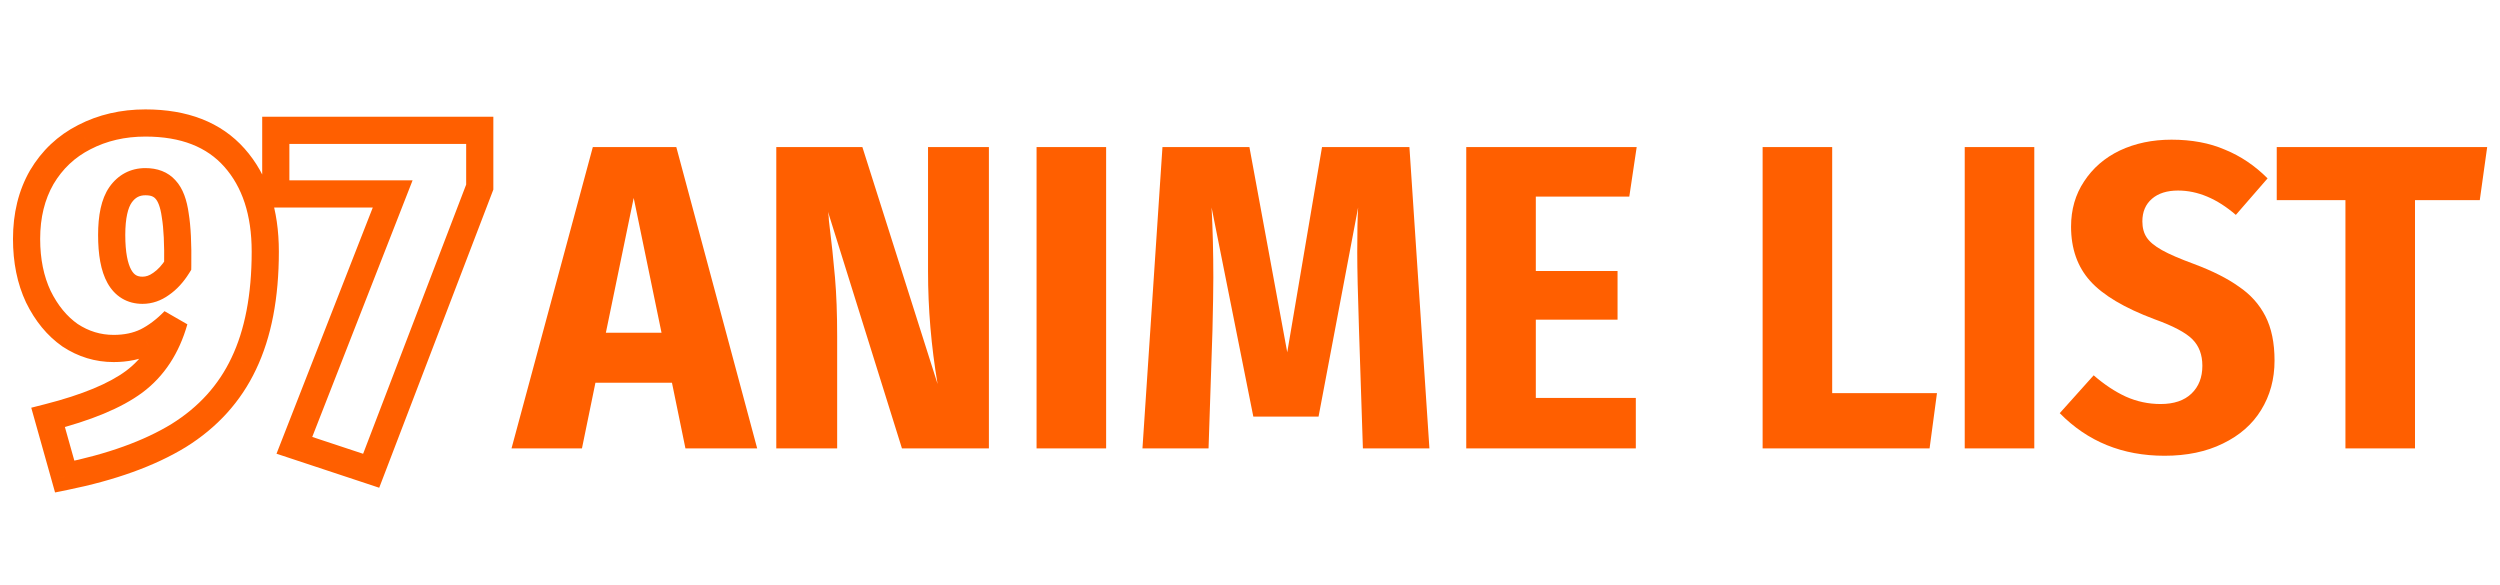
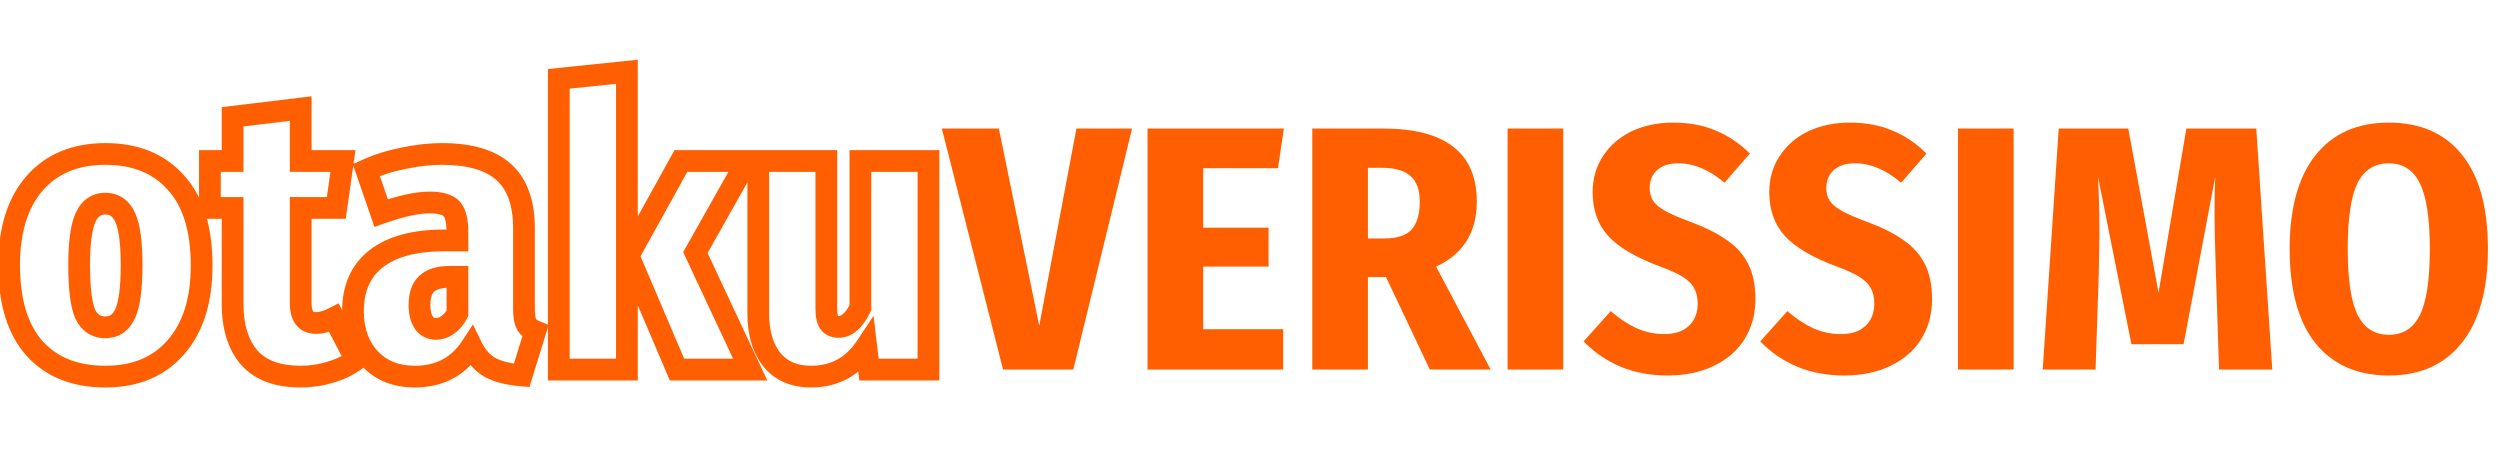
- <svg xmlns="http://www.w3.org/2000/svg" width="184" height="43" viewBox="0 0 184 43" fill="none">
-   <path d="M17.256 11.608L18.004 10.944L18.004 10.944L17.256 11.608ZM17.94 26.764L17.038 26.332L17.036 26.337L17.94 26.764ZM13.152 32.056L13.673 32.909L13.68 32.905L13.152 32.056ZM4.764 35.08L3.801 35.35L4.052 36.245L4.963 36.06L4.764 35.08ZM3.54 30.724L3.293 29.755L2.3 30.008L2.577 30.994L3.54 30.724ZM9.876 28.096L10.471 28.899L10.474 28.898L9.876 28.096ZM12.828 23.596L13.79 23.869L12.108 22.902L12.828 23.596ZM10.776 25.144L11.21 26.045L11.223 26.038L10.776 25.144ZM5.16 24.676L4.586 25.495L4.598 25.503L4.61 25.511L5.16 24.676ZM2.82 21.832L1.915 22.258L1.918 22.265L1.922 22.272L2.82 21.832ZM3.072 13.048L2.211 12.538L2.204 12.55L3.072 13.048ZM6.204 10.096L6.657 10.987L6.664 10.984L6.204 10.096ZM11.856 20.896L11.291 20.071L11.281 20.078L11.27 20.085L11.856 20.896ZM13.08 19.564L13.928 20.094L14.075 19.858L14.08 19.579L13.08 19.564ZM12.9 15.856L11.909 15.99L11.911 16.005L11.913 16.02L12.9 15.856ZM12.18 13.948L11.427 14.607L11.438 14.619L11.45 14.632L12.18 13.948ZM8.868 14.344L8.05 13.768L8.046 13.775L8.868 14.344ZM10.704 10.052C13.352 10.052 15.232 10.834 16.508 12.272L18.004 10.944C16.256 8.974 13.768 8.052 10.704 8.052V10.052ZM16.508 12.272C17.817 13.747 18.524 15.791 18.524 18.52H20.524C20.524 15.441 19.719 12.877 18.004 10.944L16.508 12.272ZM18.524 18.52C18.524 21.707 18.011 24.297 17.038 26.332L18.842 27.195C19.98 24.815 20.524 21.909 20.524 18.52H18.524ZM17.036 26.337C16.09 28.337 14.629 29.959 12.623 31.207L13.68 32.905C15.994 31.465 17.725 29.558 18.844 27.191L17.036 26.337ZM12.63 31.203C10.6 32.444 7.923 33.419 4.565 34.1L4.963 36.06C8.468 35.349 11.384 34.308 13.673 32.909L12.63 31.203ZM5.726 34.809L4.502 30.453L2.577 30.994L3.801 35.35L5.726 34.809ZM3.786 31.693C6.67 30.96 8.927 30.044 10.471 28.899L9.28 27.293C8.041 28.212 6.074 29.048 3.293 29.755L3.786 31.693ZM10.474 28.898C12.091 27.692 13.187 25.993 13.79 23.869L11.866 23.323C11.365 25.087 10.493 26.388 9.278 27.294L10.474 28.898ZM12.108 22.902C11.526 23.505 10.932 23.948 10.329 24.25L11.223 26.038C12.059 25.62 12.833 25.031 13.548 24.29L12.108 22.902ZM10.341 24.243C9.803 24.503 9.152 24.648 8.364 24.648V26.648C9.399 26.648 10.357 26.457 11.21 26.045L10.341 24.243ZM8.364 24.648C7.412 24.648 6.534 24.384 5.71 23.841L4.61 25.511C5.753 26.264 7.012 26.648 8.364 26.648V24.648ZM5.733 23.857C4.933 23.297 4.256 22.489 3.718 21.392L1.922 22.272C2.584 23.623 3.467 24.712 4.586 25.495L5.733 23.857ZM3.725 21.406C3.222 20.338 2.956 19.072 2.956 17.584H0.956C0.956 19.312 1.266 20.878 1.915 22.258L3.725 21.406ZM2.956 17.584C2.956 16.003 3.295 14.668 3.939 13.546L2.204 12.55C1.361 14.02 0.956 15.709 0.956 17.584H2.956ZM3.932 13.558C4.605 12.422 5.509 11.572 6.657 10.987L5.75 9.205C4.258 9.964 3.074 11.082 2.211 12.538L3.932 13.558ZM6.664 10.984C7.852 10.368 9.192 10.052 10.704 10.052V8.052C8.903 8.052 7.243 8.432 5.744 9.208L6.664 10.984ZM10.488 22.364C11.201 22.364 11.858 22.128 12.441 21.707L11.27 20.085C10.989 20.288 10.735 20.364 10.488 20.364V22.364ZM12.42 21.721C13.013 21.316 13.511 20.761 13.928 20.094L12.232 19.034C11.928 19.519 11.61 19.852 11.291 20.071L12.42 21.721ZM14.08 19.579C14.104 17.952 14.045 16.645 13.886 15.692L11.913 16.02C12.043 16.795 12.104 17.96 12.08 19.549L14.08 19.579ZM13.891 15.722C13.76 14.758 13.48 13.873 12.909 13.264L11.45 14.632C11.599 14.791 11.799 15.178 11.909 15.99L13.891 15.722ZM12.932 13.29C12.358 12.633 11.556 12.372 10.704 12.372V14.372C11.147 14.372 11.33 14.495 11.427 14.607L12.932 13.29ZM10.704 12.372C9.598 12.372 8.686 12.864 8.05 13.768L9.686 14.919C9.961 14.528 10.273 14.372 10.704 14.372V12.372ZM8.046 13.775C7.439 14.652 7.22 15.886 7.22 17.296H9.22C9.22 16.018 9.433 15.284 9.69 14.913L8.046 13.775ZM7.22 17.296C7.22 18.712 7.411 19.934 7.913 20.834C8.173 21.299 8.524 21.694 8.982 21.968C9.442 22.243 9.956 22.364 10.488 22.364V20.364C10.264 20.364 10.116 20.316 10.009 20.252C9.9 20.187 9.779 20.073 9.66 19.86C9.406 19.404 9.22 18.592 9.22 17.296H7.22ZM35.31 9.592H36.31V8.592H35.31V9.592ZM35.31 13.768L36.244 14.126L36.31 13.953V13.768H35.31ZM27.318 34.648L27.004 35.597L27.91 35.898L28.252 35.005L27.318 34.648ZM21.666 32.776L20.735 32.412L20.351 33.394L21.352 33.725L21.666 32.776ZM28.902 14.272L29.833 14.636L30.367 13.272H28.902V14.272ZM20.298 14.272H19.298V15.272H20.298V14.272ZM20.298 9.592V8.592H19.298V9.592H20.298ZM34.31 9.592V13.768H36.31V9.592H34.31ZM34.376 13.411L26.384 34.291L28.252 35.005L36.244 14.126L34.376 13.411ZM27.632 33.699L21.98 31.827L21.352 33.725L27.004 35.597L27.632 33.699ZM22.597 33.14L29.833 14.636L27.971 13.908L20.735 32.412L22.597 33.14ZM28.902 13.272H20.298V15.272H28.902V13.272ZM21.298 14.272V9.592H19.298V14.272H21.298ZM20.298 10.592H35.31V8.592H20.298V10.592Z" fill="#FF5F00" />
-   <path d="M50.448 33L49.456 28.168H43.824L42.832 33H37.648L43.632 10.824H49.776L55.728 33H50.448ZM44.592 24.488H48.688L46.64 14.568L44.592 24.488ZM72.783 33H66.383L60.943 15.592C60.986 15.848 61.007 16.061 61.007 16.232C61.199 17.768 61.348 19.165 61.455 20.424C61.562 21.661 61.615 23.101 61.615 24.744V33H57.135V10.824H63.471L69.007 28.264C68.538 25.491 68.303 22.728 68.303 19.976V10.824H72.783V33ZM81.411 10.824V33H76.291V10.824H81.411ZM105.205 33H100.309L100.021 24.232C99.936 21.672 99.893 19.784 99.893 18.568C99.893 17.075 99.914 15.976 99.957 15.272L97.045 30.664H92.245L89.173 15.272C89.258 16.893 89.301 18.611 89.301 20.424C89.301 21.235 89.28 22.536 89.237 24.328L88.949 33H84.085L85.557 10.824H91.957L94.741 25.928L97.301 10.824H103.733L105.205 33ZM120.46 10.824L119.916 14.472H113.036V19.944H119.052V23.528H113.036V29.288H120.396V33H107.916V10.824H120.46ZM134.849 10.824V28.936H142.561L142.017 33H129.729V10.824H134.849ZM149.724 10.824V33H144.604V10.824H149.724ZM159.822 10.28C161.315 10.28 162.627 10.525 163.758 11.016C164.91 11.485 165.955 12.189 166.894 13.128L164.558 15.816C163.171 14.621 161.752 14.024 160.302 14.024C159.491 14.024 158.851 14.227 158.382 14.632C157.912 15.037 157.678 15.592 157.678 16.296C157.678 16.765 157.784 17.16 157.998 17.48C158.211 17.8 158.584 18.109 159.118 18.408C159.651 18.707 160.44 19.048 161.486 19.432C162.851 19.944 163.95 20.499 164.782 21.096C165.635 21.672 166.286 22.397 166.734 23.272C167.182 24.147 167.406 25.235 167.406 26.536C167.406 27.901 167.075 29.117 166.414 30.184C165.774 31.229 164.835 32.051 163.598 32.648C162.382 33.245 160.952 33.544 159.31 33.544C156.216 33.544 153.646 32.499 151.598 30.408L154.094 27.624C154.883 28.307 155.672 28.829 156.462 29.192C157.272 29.555 158.126 29.736 159.022 29.736C160.003 29.736 160.76 29.48 161.294 28.968C161.827 28.456 162.094 27.773 162.094 26.92C162.094 26.109 161.848 25.459 161.358 24.968C160.867 24.477 159.939 23.987 158.574 23.496C156.355 22.664 154.776 21.725 153.838 20.68C152.899 19.635 152.43 18.301 152.43 16.68C152.43 15.421 152.75 14.312 153.39 13.352C154.03 12.371 154.904 11.613 156.014 11.08C157.144 10.547 158.414 10.28 159.822 10.28ZM183.056 10.824L182.512 14.728H177.744V33H172.624V14.728H167.568V10.824H183.056Z" fill="#FF5F00" />
+ <svg xmlns="http://www.w3.org/2000/svg" width="230" height="43" viewBox="0 0 230 43" fill="none">
+   <path d="M16.175 16.792L15.428 17.457L15.433 17.462L15.438 17.468L16.175 16.792ZM16.175 31.948L15.424 31.287L15.419 31.293L16.175 31.948ZM3.179 32.056L2.432 32.721L2.437 32.726L3.179 32.056ZM3.179 16.864L2.428 16.203L2.423 16.209L3.179 16.864ZM7.859 20.032L8.773 20.438L8.773 20.438L7.859 20.032ZM7.823 28.852L6.9 29.237L6.906 29.252L6.913 29.268L7.823 28.852ZM11.531 28.816L10.617 28.41L10.617 28.41L11.531 28.816ZM11.531 20.032L10.617 20.438L10.621 20.448L11.531 20.032ZM9.695 15.164C12.225 15.164 14.092 15.956 15.428 17.457L16.922 16.127C15.138 14.124 12.685 13.164 9.695 13.164V15.164ZM15.438 17.468C16.792 18.945 17.551 21.206 17.551 24.424H19.551C19.551 20.922 18.726 18.095 16.912 16.116L15.438 17.468ZM17.551 24.424C17.551 27.481 16.8 29.724 15.424 31.287L16.926 32.609C18.718 30.572 19.551 27.799 19.551 24.424H17.551ZM15.419 31.293C14.08 32.838 12.216 33.648 9.695 33.648V35.648C12.694 35.648 15.15 34.658 16.931 32.603L15.419 31.293ZM9.695 33.648C7.133 33.648 5.255 32.863 3.921 31.386L2.437 32.726C4.223 34.705 6.688 35.648 9.695 35.648V33.648ZM3.926 31.391C2.587 29.888 1.839 27.608 1.839 24.388H-0.161C-0.161 27.888 0.651 30.72 2.432 32.721L3.926 31.391ZM1.839 24.388C1.839 21.328 2.58 19.082 3.935 17.519L2.423 16.209C0.658 18.246 -0.161 21.016 -0.161 24.388H1.839ZM3.93 17.525C5.294 15.974 7.174 15.164 9.695 15.164V13.164C6.696 13.164 4.232 14.154 2.428 16.203L3.93 17.525ZM9.695 17.736C9.094 17.736 8.524 17.894 8.029 18.243C7.542 18.587 7.191 19.072 6.945 19.626L8.773 20.438C8.91 20.128 9.058 19.965 9.183 19.877C9.3 19.794 9.455 19.736 9.695 19.736V17.736ZM6.945 19.626C6.469 20.697 6.283 22.333 6.283 24.388H8.283C8.283 22.363 8.481 21.095 8.773 20.438L6.945 19.626ZM6.283 24.388C6.283 26.507 6.457 28.173 6.9 29.237L8.746 28.467C8.469 27.803 8.283 26.493 8.283 24.388H6.283ZM6.913 29.268C7.165 29.817 7.524 30.293 8.021 30.627C8.521 30.963 9.094 31.112 9.695 31.112V29.112C9.431 29.112 9.261 29.05 9.137 28.967C9.01 28.881 8.865 28.727 8.732 28.436L6.913 29.268ZM9.695 31.112C10.295 31.112 10.866 30.954 11.361 30.605C11.848 30.261 12.198 29.776 12.445 29.222L10.617 28.41C10.479 28.72 10.332 28.883 10.207 28.971C10.09 29.054 9.934 29.112 9.695 29.112V31.112ZM12.445 29.222C12.921 28.151 13.107 26.501 13.107 24.424H11.107C11.107 26.475 10.909 27.753 10.617 28.41L12.445 29.222ZM13.107 24.424C13.107 22.329 12.922 20.671 12.44 19.616L10.621 20.448C10.907 21.073 11.107 22.343 11.107 24.424H13.107ZM12.445 19.626C12.198 19.072 11.848 18.587 11.361 18.243C10.866 17.894 10.295 17.736 9.695 17.736V19.736C9.934 19.736 10.09 19.794 10.207 19.877C10.332 19.965 10.479 20.128 10.617 20.438L12.445 19.626ZM32.74 33.1L33.34 33.9L34.02 33.39L33.626 32.636L32.74 33.1ZM30.364 34.252L30.086 33.291L30.079 33.294L30.364 34.252ZM22.948 32.92L22.196 33.58L22.203 33.587L22.948 32.92ZM21.4 19.132H22.4V18.132H21.4V19.132ZM19.312 19.132H18.312V20.132H19.312V19.132ZM19.312 14.812V13.812H18.312V14.812H19.312ZM21.4 14.812V15.812H22.4V14.812H21.4ZM21.4 10.744L21.28 9.751L20.4 9.857V10.744H21.4ZM27.664 9.988H28.664V8.86L27.544 8.995L27.664 9.988ZM27.664 14.812H26.664V15.812H27.664V14.812ZM31.552 14.812L32.542 14.952L32.703 13.812H31.552V14.812ZM30.94 19.132V20.132H31.808L31.93 19.272L30.94 19.132ZM27.664 19.132V18.132H26.664V19.132H27.664ZM30.724 29.248L31.61 28.784L31.147 27.901L30.262 28.361L30.724 29.248ZM32.14 32.3C31.576 32.723 30.896 33.057 30.086 33.291L30.642 35.213C31.655 34.919 32.559 34.485 33.34 33.9L32.14 32.3ZM30.079 33.294C29.282 33.53 28.478 33.648 27.664 33.648V35.648C28.674 35.648 29.67 35.502 30.649 35.211L30.079 33.294ZM27.664 33.648C25.728 33.648 24.473 33.124 23.692 32.253L22.203 33.587C23.486 35.02 25.376 35.648 27.664 35.648V33.648ZM23.699 32.26C22.878 31.324 22.4 29.934 22.4 27.952H20.4C20.4 30.242 20.954 32.164 22.196 33.58L23.699 32.26ZM22.4 27.952V19.132H20.4V27.952H22.4ZM21.4 18.132H19.312V20.132H21.4V18.132ZM20.312 19.132V14.812H18.312V19.132H20.312ZM19.312 15.812H21.4V13.812H19.312V15.812ZM22.4 14.812V10.744H20.4V14.812H22.4ZM21.52 11.737L27.784 10.981L27.544 8.995L21.28 9.751L21.52 11.737ZM26.664 9.988V14.812H28.664V9.988H26.664ZM27.664 15.812H31.552V13.812H27.664V15.812ZM30.561 14.672L29.95 18.992L31.93 19.272L32.542 14.952L30.561 14.672ZM30.94 18.132H27.664V20.132H30.94V18.132ZM26.664 19.132V27.88H28.664V19.132H26.664ZM26.664 27.88C26.664 28.591 26.795 29.308 27.22 29.864C27.685 30.472 28.363 30.716 29.068 30.716V28.716C28.941 28.716 28.878 28.695 28.853 28.685C28.834 28.676 28.823 28.669 28.809 28.649C28.767 28.594 28.664 28.393 28.664 27.88H26.664ZM29.068 30.716C29.778 30.716 30.489 30.497 31.185 30.135L30.262 28.361C29.758 28.623 29.366 28.716 29.068 28.716V30.716ZM29.838 29.712L31.854 33.564L33.626 32.636L31.61 28.784L29.838 29.712ZM49.25 30.472L50.206 30.768L50.476 29.895L49.631 29.547L49.25 30.472ZM47.99 34.54L47.909 35.537L48.708 35.602L48.946 34.836L47.99 34.54ZM45.11 33.82L44.617 34.69L44.634 34.7L44.652 34.709L45.11 33.82ZM43.382 31.876L44.282 31.439L43.508 29.847L42.544 31.331L43.382 31.876ZM34.022 32.992L34.753 32.309L34.753 32.309L34.022 32.992ZM34.598 23.812L35.213 24.601L35.215 24.599L34.598 23.812ZM42.086 22.12V23.12H43.086V22.12H42.086ZM41.546 19.204L40.817 19.888L40.817 19.888L41.546 19.204ZM35.066 19.6L34.121 19.927L34.451 20.88L35.401 20.542L35.066 19.6ZM33.698 15.64L33.285 14.73L32.456 15.106L32.753 15.966L33.698 15.64ZM37.118 14.56L37.311 15.541L37.318 15.54L37.325 15.538L37.118 14.56ZM46.37 15.856L45.693 16.591L45.701 16.599L46.37 15.856ZM41.222 29.86L40.631 29.054L40.618 29.063L40.605 29.074L41.222 29.86ZM42.086 28.816L42.981 29.263L43.086 29.052V28.816H42.086ZM42.086 25.468H43.086V24.468H42.086V25.468ZM39.242 26.116L39.929 26.843L39.93 26.842L39.242 26.116ZM38.99 29.68L39.815 29.113L39.815 29.113L38.99 29.68ZM47.206 28.384C47.206 29.061 47.274 29.728 47.528 30.235L49.317 29.341C49.283 29.272 49.206 29.003 49.206 28.384H47.206ZM47.528 30.235C47.814 30.808 48.321 31.171 48.87 31.397L49.631 29.547C49.364 29.437 49.319 29.344 49.317 29.341L47.528 30.235ZM48.295 30.176L47.035 34.244L48.946 34.836L50.206 30.768L48.295 30.176ZM48.072 33.543C46.977 33.454 46.158 33.235 45.569 32.931L44.652 34.709C45.551 35.173 46.651 35.434 47.909 35.537L48.072 33.543ZM45.603 32.95C45.091 32.66 44.643 32.18 44.282 31.439L42.483 32.313C42.986 33.348 43.69 34.164 44.617 34.69L45.603 32.95ZM42.544 31.331C41.536 32.884 40.118 33.648 38.162 33.648V35.648C40.767 35.648 42.829 34.564 44.221 32.421L42.544 31.331ZM38.162 33.648C36.668 33.648 35.568 33.181 34.753 32.309L33.292 33.675C34.541 35.011 36.201 35.648 38.162 35.648V33.648ZM34.753 32.309C33.926 31.425 33.474 30.234 33.474 28.636H31.474C31.474 30.638 32.055 32.351 33.292 33.675L34.753 32.309ZM33.474 28.636C33.474 26.771 34.085 25.48 35.213 24.601L33.984 23.023C32.28 24.352 31.474 26.277 31.474 28.636H33.474ZM35.215 24.599C36.412 23.662 38.234 23.12 40.826 23.12V21.12C37.994 21.12 35.665 21.706 33.982 23.025L35.215 24.599ZM40.826 23.12H42.086V21.12H40.826V23.12ZM43.086 22.12V21.4H41.086V22.12H43.086ZM43.086 21.4C43.086 20.293 42.919 19.206 42.276 18.52L40.817 19.888C40.893 19.97 41.086 20.347 41.086 21.4H43.086ZM42.276 18.52C41.617 17.817 40.573 17.628 39.53 17.628V19.628C40.456 19.628 40.756 19.823 40.817 19.888L42.276 18.52ZM39.53 17.628C38.213 17.628 36.6 17.994 34.732 18.658L35.401 20.542C37.181 19.91 38.544 19.628 39.53 19.628V17.628ZM36.012 19.273L34.644 15.313L32.753 15.966L34.121 19.927L36.012 19.273ZM34.112 16.55C35.092 16.105 36.157 15.768 37.311 15.541L36.926 13.579C35.631 13.832 34.416 14.215 33.285 14.73L34.112 16.55ZM37.325 15.538C38.516 15.287 39.622 15.164 40.646 15.164V13.164C39.463 13.164 38.217 13.305 36.911 13.582L37.325 15.538ZM40.646 15.164C43.122 15.164 44.733 15.707 45.693 16.591L47.048 15.121C45.56 13.749 43.355 13.164 40.646 13.164V15.164ZM45.701 16.599C46.637 17.443 47.206 18.847 47.206 21.04H49.206C49.206 18.529 48.551 16.477 47.04 15.113L45.701 16.599ZM47.206 21.04V28.384H49.206V21.04H47.206ZM40.106 31.256C40.75 31.256 41.337 31.042 41.84 30.646L40.605 29.074C40.436 29.206 40.279 29.256 40.106 29.256V31.256ZM41.814 30.666C42.312 30.301 42.7 29.825 42.981 29.263L41.192 28.369C41.041 28.671 40.853 28.891 40.631 29.054L41.814 30.666ZM43.086 28.816V25.468H41.086V28.816H43.086ZM42.086 24.468H41.366V26.468H42.086V24.468ZM41.366 24.468C40.282 24.468 39.274 24.709 38.555 25.39L39.93 26.842C40.123 26.659 40.531 26.468 41.366 26.468V24.468ZM38.556 25.389C37.843 26.062 37.594 27.033 37.594 28.06H39.594C39.594 27.311 39.778 26.986 39.929 26.843L38.556 25.389ZM37.594 28.06C37.594 28.864 37.744 29.632 38.166 30.247L39.815 29.113C39.709 28.96 39.594 28.648 39.594 28.06H37.594ZM38.166 30.247C38.623 30.912 39.309 31.256 40.106 31.256V29.256C39.944 29.256 39.885 29.216 39.815 29.113L38.166 30.247ZM57.675 6.604H58.675V5.495L57.572 5.609L57.675 6.604ZM57.675 34V35H58.675V34H57.675ZM51.411 34H50.411V35H51.411V34ZM51.411 7.252L51.308 6.257L50.411 6.35V7.252H51.411ZM68.727 14.812L69.598 15.303L70.439 13.812H68.727V14.812ZM63.975 23.236L63.104 22.745L62.851 23.193L63.07 23.66L63.975 23.236ZM69.015 34V35H70.588L69.921 33.576L69.015 34ZM62.283 34L61.363 34.392L61.622 35H62.283V34ZM57.819 23.524L56.944 23.04L56.708 23.467L56.899 23.916L57.819 23.524ZM62.643 14.812V13.812H62.054L61.768 14.328L62.643 14.812ZM56.675 6.604V34H58.675V6.604H56.675ZM57.675 33H51.411V35H57.675V33ZM52.411 34V7.252H50.411V34H52.411ZM51.514 8.247L57.778 7.599L57.572 5.609L51.308 6.257L51.514 8.247ZM67.856 14.321L63.104 22.745L64.846 23.727L69.598 15.303L67.856 14.321ZM63.07 23.66L68.11 34.424L69.921 33.576L64.881 22.812L63.07 23.66ZM69.015 33H62.283V35H69.015V33ZM63.203 33.608L58.739 23.132L56.899 23.916L61.363 34.392L63.203 33.608ZM58.694 24.008L63.518 15.296L61.768 14.328L56.944 23.04L58.694 24.008ZM62.643 15.812H68.727V13.812H62.643V15.812ZM85.419 34V35H86.419V34H85.419ZM79.948 34L78.954 34.118L79.059 35H79.948V34ZM79.695 31.876L80.689 31.758L80.367 29.051L78.862 31.324L79.695 31.876ZM71.019 33.1L70.237 33.723L70.244 33.731L71.019 33.1ZM69.76 14.812V13.812H68.76V14.812H69.76ZM76.023 14.812H77.023V13.812H76.023V14.812ZM76.275 29.68L75.432 30.217L75.448 30.243L75.467 30.268L76.275 29.68ZM79.156 28.312L80.053 28.752L80.156 28.544V28.312H79.156ZM79.156 14.812V13.812H78.156V14.812H79.156ZM85.419 14.812H86.419V13.812H85.419V14.812ZM85.419 33H79.948V35H85.419V33ZM80.941 33.882L80.689 31.758L78.702 31.994L78.954 34.118L80.941 33.882ZM78.862 31.324C77.817 32.901 76.434 33.648 74.62 33.648V35.648C77.125 35.648 79.126 34.547 80.529 32.428L78.862 31.324ZM74.62 33.648C73.302 33.648 72.411 33.226 71.795 32.469L70.244 33.731C71.308 35.038 72.817 35.648 74.62 35.648V33.648ZM71.802 32.477C71.142 31.648 70.76 30.474 70.76 28.852H68.76C68.76 30.782 69.217 32.441 70.237 33.722L71.802 32.477ZM70.76 28.852V14.812H68.76V28.852H70.76ZM69.76 15.812H76.023V13.812H69.76V15.812ZM75.023 14.812V28.348H77.023V14.812H75.023ZM75.023 28.348C75.023 29.006 75.102 29.698 75.432 30.217L77.119 29.143C77.126 29.155 77.097 29.111 77.069 28.963C77.042 28.821 77.023 28.619 77.023 28.348H75.023ZM75.467 30.268C75.882 30.839 76.5 31.076 77.139 31.076V29.076C77.061 29.076 77.041 29.063 77.052 29.068C77.058 29.07 77.066 29.075 77.074 29.082C77.082 29.088 77.085 29.093 77.084 29.092L75.467 30.268ZM77.139 31.076C78.509 31.076 79.435 30.015 80.053 28.752L78.257 27.872C77.724 28.961 77.306 29.076 77.139 29.076V31.076ZM80.156 28.312V14.812H78.156V28.312H80.156ZM79.156 15.812H85.419V13.812H79.156V15.812ZM84.419 14.812V34H86.419V14.812H84.419Z" fill="#FF5F00" />
+   <path d="M104.152 11.824L98.744 34H92.28L86.648 11.824H91.896L95.608 29.968L99.032 11.824H104.152ZM118.117 11.824L117.573 15.472H110.693V20.944H116.709V24.528H110.693V30.288H118.053V34H105.573V11.824H118.117ZM127.513 25.488H125.849V34H120.729V11.824H127.225C130.126 11.824 132.291 12.389 133.721 13.52C135.15 14.629 135.865 16.304 135.865 18.544C135.865 21.381 134.617 23.376 132.121 24.528L137.145 34H131.545L127.513 25.488ZM125.849 21.936H127.417C128.526 21.936 129.337 21.669 129.849 21.136C130.361 20.581 130.617 19.717 130.617 18.544C130.617 17.477 130.339 16.699 129.785 16.208C129.23 15.696 128.355 15.44 127.161 15.44H125.849V21.936ZM143.818 11.824V34H138.698V11.824H143.818ZM153.915 11.28C155.409 11.28 156.721 11.525 157.851 12.016C159.003 12.485 160.049 13.189 160.987 14.128L158.651 16.816C157.265 15.621 155.846 15.024 154.395 15.024C153.585 15.024 152.945 15.227 152.475 15.632C152.006 16.037 151.771 16.592 151.771 17.296C151.771 17.765 151.878 18.16 152.091 18.48C152.305 18.8 152.678 19.109 153.211 19.408C153.745 19.707 154.534 20.048 155.579 20.432C156.945 20.944 158.043 21.499 158.875 22.096C159.729 22.672 160.379 23.397 160.827 24.272C161.275 25.147 161.499 26.235 161.499 27.536C161.499 28.901 161.169 30.117 160.507 31.184C159.867 32.229 158.929 33.051 157.691 33.648C156.475 34.245 155.046 34.544 153.403 34.544C150.31 34.544 147.739 33.499 145.691 31.408L148.187 28.624C148.977 29.307 149.766 29.829 150.555 30.192C151.366 30.555 152.219 30.736 153.115 30.736C154.097 30.736 154.854 30.48 155.387 29.968C155.921 29.456 156.187 28.773 156.187 27.92C156.187 27.109 155.942 26.459 155.451 25.968C154.961 25.477 154.033 24.987 152.667 24.496C150.449 23.664 148.87 22.725 147.931 21.68C146.993 20.635 146.523 19.301 146.523 17.68C146.523 16.421 146.843 15.312 147.483 14.352C148.123 13.371 148.998 12.613 150.107 12.08C151.238 11.547 152.507 11.28 153.915 11.28ZM170.165 11.28C171.659 11.28 172.971 11.525 174.101 12.016C175.253 12.485 176.299 13.189 177.237 14.128L174.901 16.816C173.515 15.621 172.096 15.024 170.645 15.024C169.835 15.024 169.195 15.227 168.725 15.632C168.256 16.037 168.021 16.592 168.021 17.296C168.021 17.765 168.128 18.16 168.341 18.48C168.555 18.8 168.928 19.109 169.461 19.408C169.995 19.707 170.784 20.048 171.829 20.432C173.195 20.944 174.293 21.499 175.125 22.096C175.979 22.672 176.629 23.397 177.077 24.272C177.525 25.147 177.749 26.235 177.749 27.536C177.749 28.901 177.419 30.117 176.757 31.184C176.117 32.229 175.179 33.051 173.941 33.648C172.725 34.245 171.296 34.544 169.653 34.544C166.56 34.544 163.989 33.499 161.941 31.408L164.437 28.624C165.227 29.307 166.016 29.829 166.805 30.192C167.616 30.555 168.469 30.736 169.365 30.736C170.347 30.736 171.104 30.48 171.637 29.968C172.171 29.456 172.437 28.773 172.437 27.92C172.437 27.109 172.192 26.459 171.701 25.968C171.211 25.477 170.283 24.987 168.917 24.496C166.699 23.664 165.12 22.725 164.181 21.68C163.243 20.635 162.773 19.301 162.773 17.68C162.773 16.421 163.093 15.312 163.733 14.352C164.373 13.371 165.248 12.613 166.357 12.08C167.488 11.547 168.757 11.28 170.165 11.28ZM185.255 11.824V34H180.135V11.824H185.255ZM209.049 34H204.153L203.865 25.232C203.779 22.672 203.737 20.784 203.737 19.568C203.737 18.075 203.758 16.976 203.801 16.272L200.889 31.664H196.089L193.017 16.272C193.102 17.893 193.145 19.611 193.145 21.424C193.145 22.235 193.123 23.536 193.081 25.328L192.793 34H187.929L189.401 11.824H195.801L198.585 26.928L201.145 11.824H207.577L209.049 34ZM219.768 11.28C222.69 11.28 224.941 12.272 226.52 14.256C228.098 16.219 228.888 19.099 228.888 22.896C228.888 26.651 228.088 29.531 226.488 31.536C224.909 33.541 222.669 34.544 219.768 34.544C216.866 34.544 214.616 33.552 213.016 31.568C211.437 29.584 210.648 26.693 210.648 22.896C210.648 19.163 211.437 16.293 213.016 14.288C214.616 12.283 216.866 11.28 219.768 11.28ZM219.768 15.024C218.466 15.024 217.506 15.632 216.888 16.848C216.29 18.064 215.992 20.08 215.992 22.896C215.992 25.755 216.301 27.792 216.92 29.008C217.538 30.203 218.488 30.8 219.768 30.8C221.069 30.8 222.018 30.203 222.616 29.008C223.234 27.792 223.544 25.755 223.544 22.896C223.544 20.08 223.234 18.064 222.616 16.848C222.018 15.632 221.069 15.024 219.768 15.024Z" fill="#FF5F00" />
</svg>
